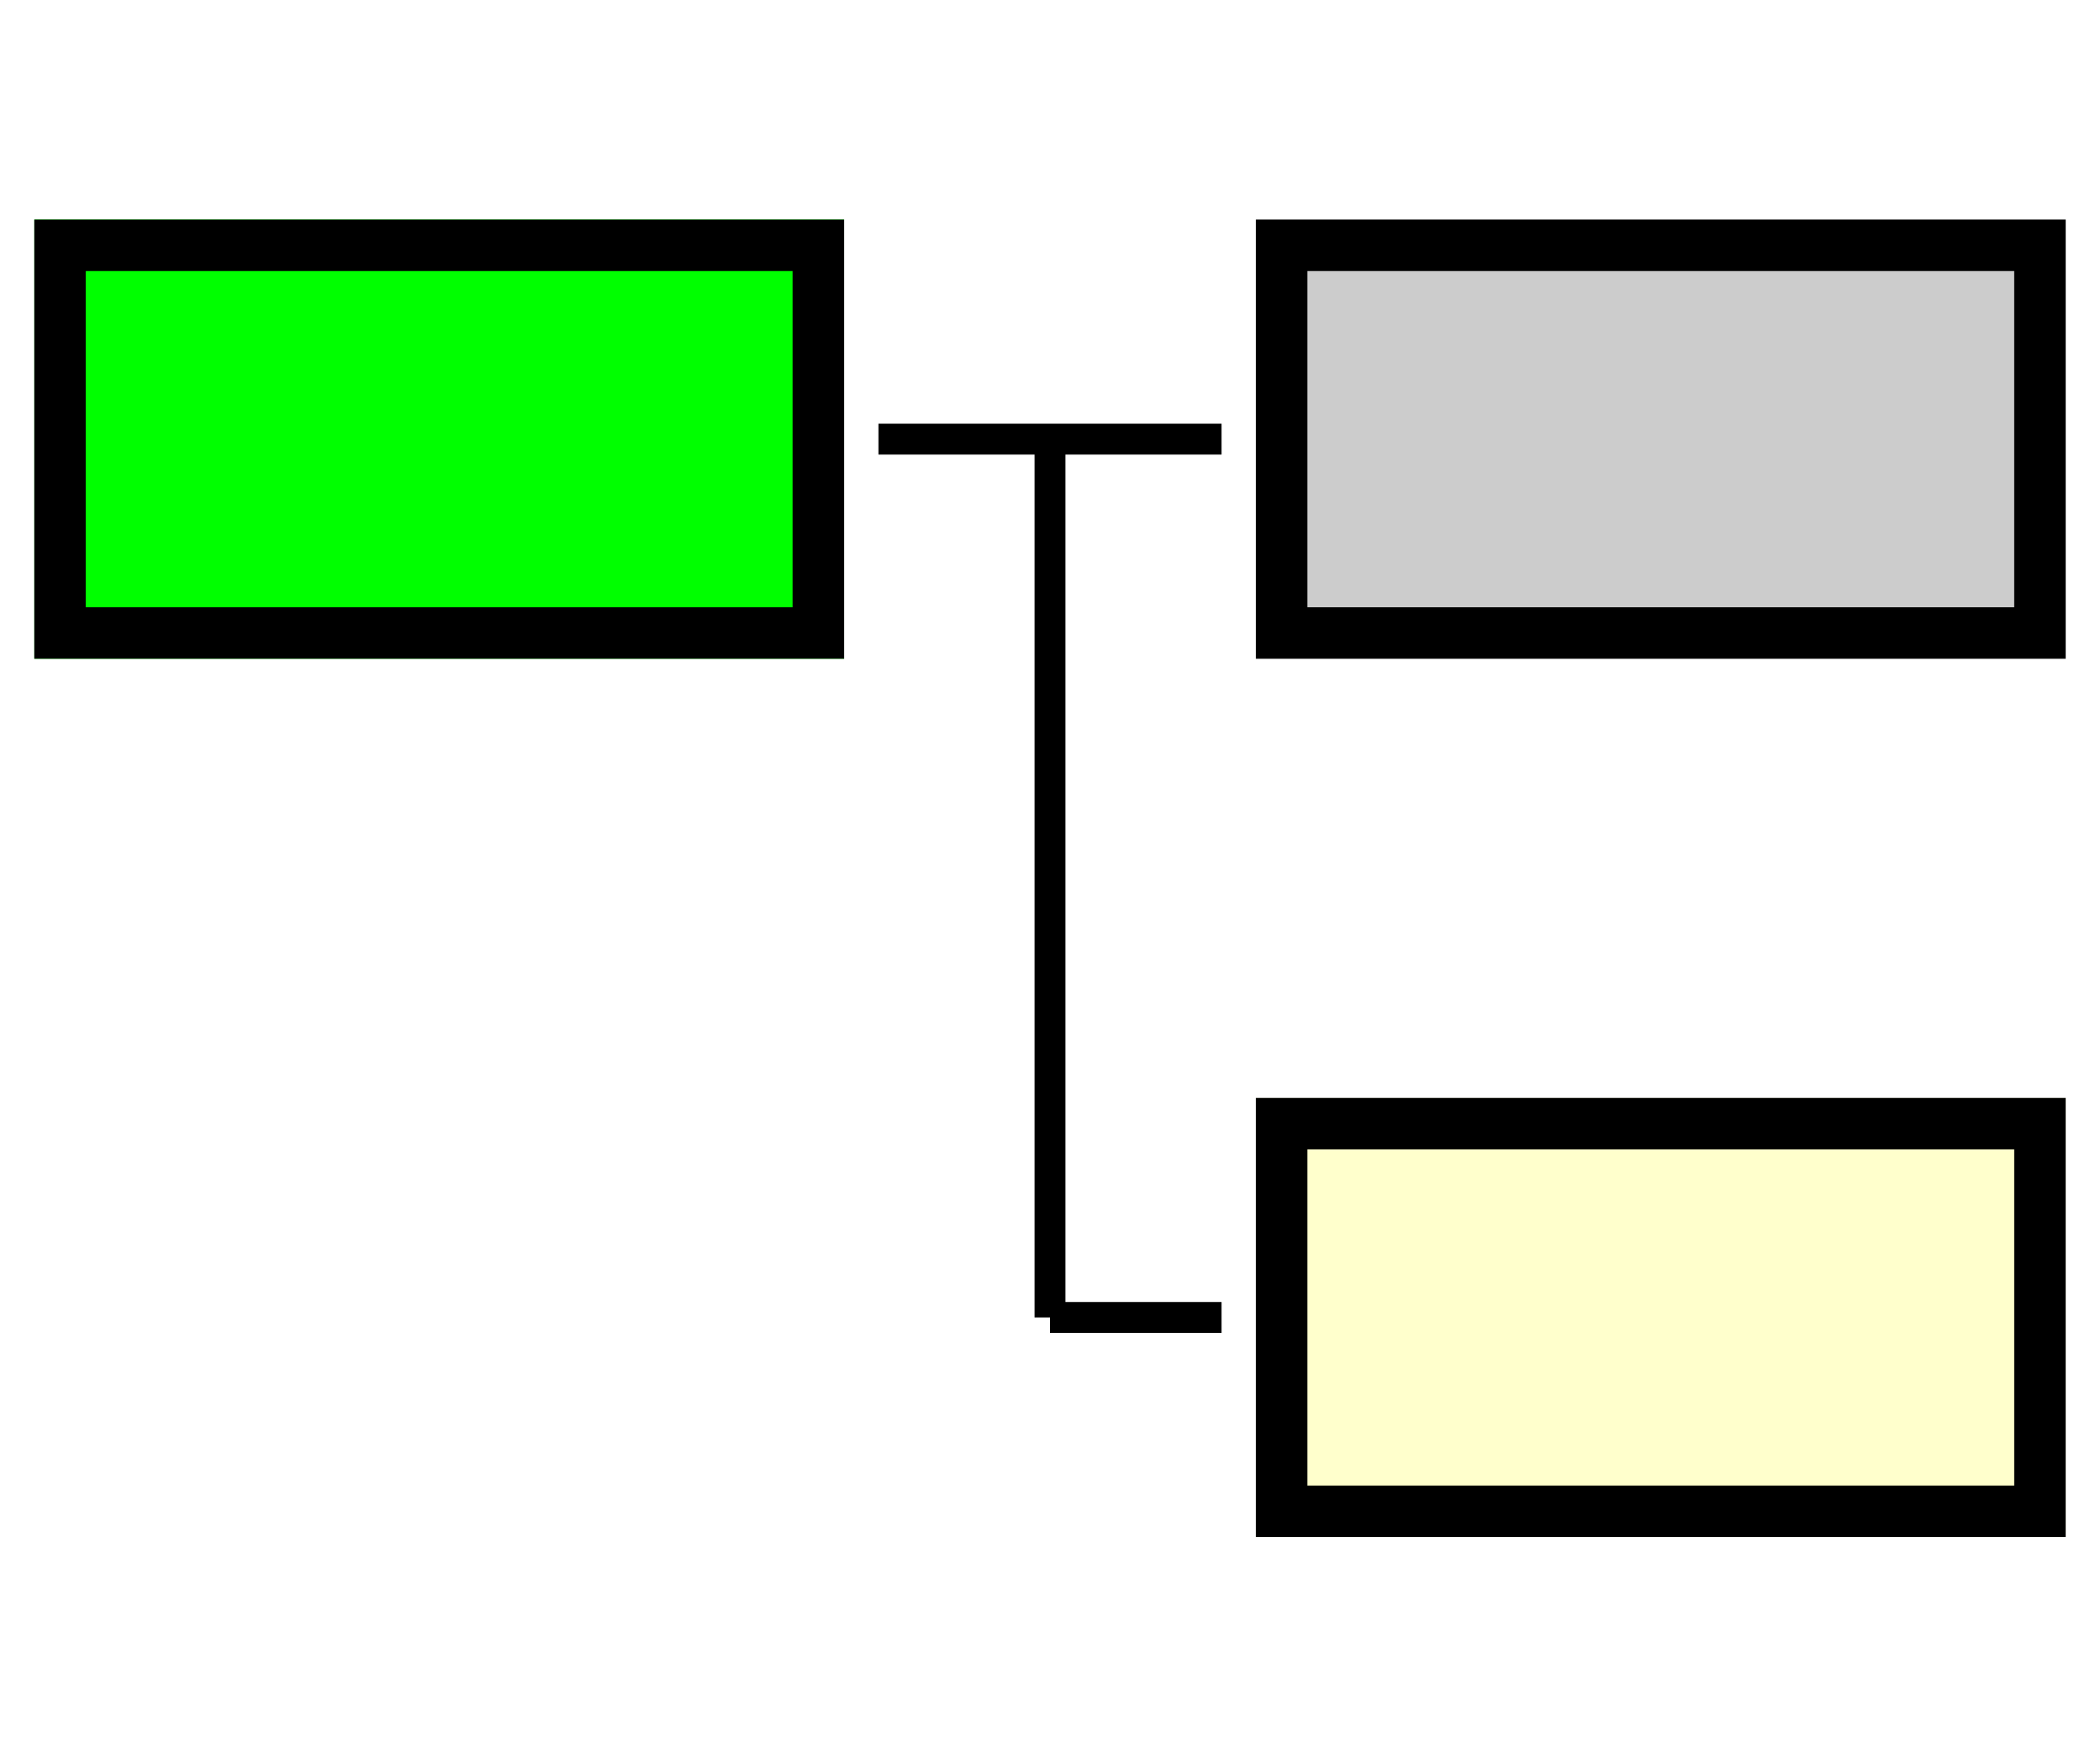
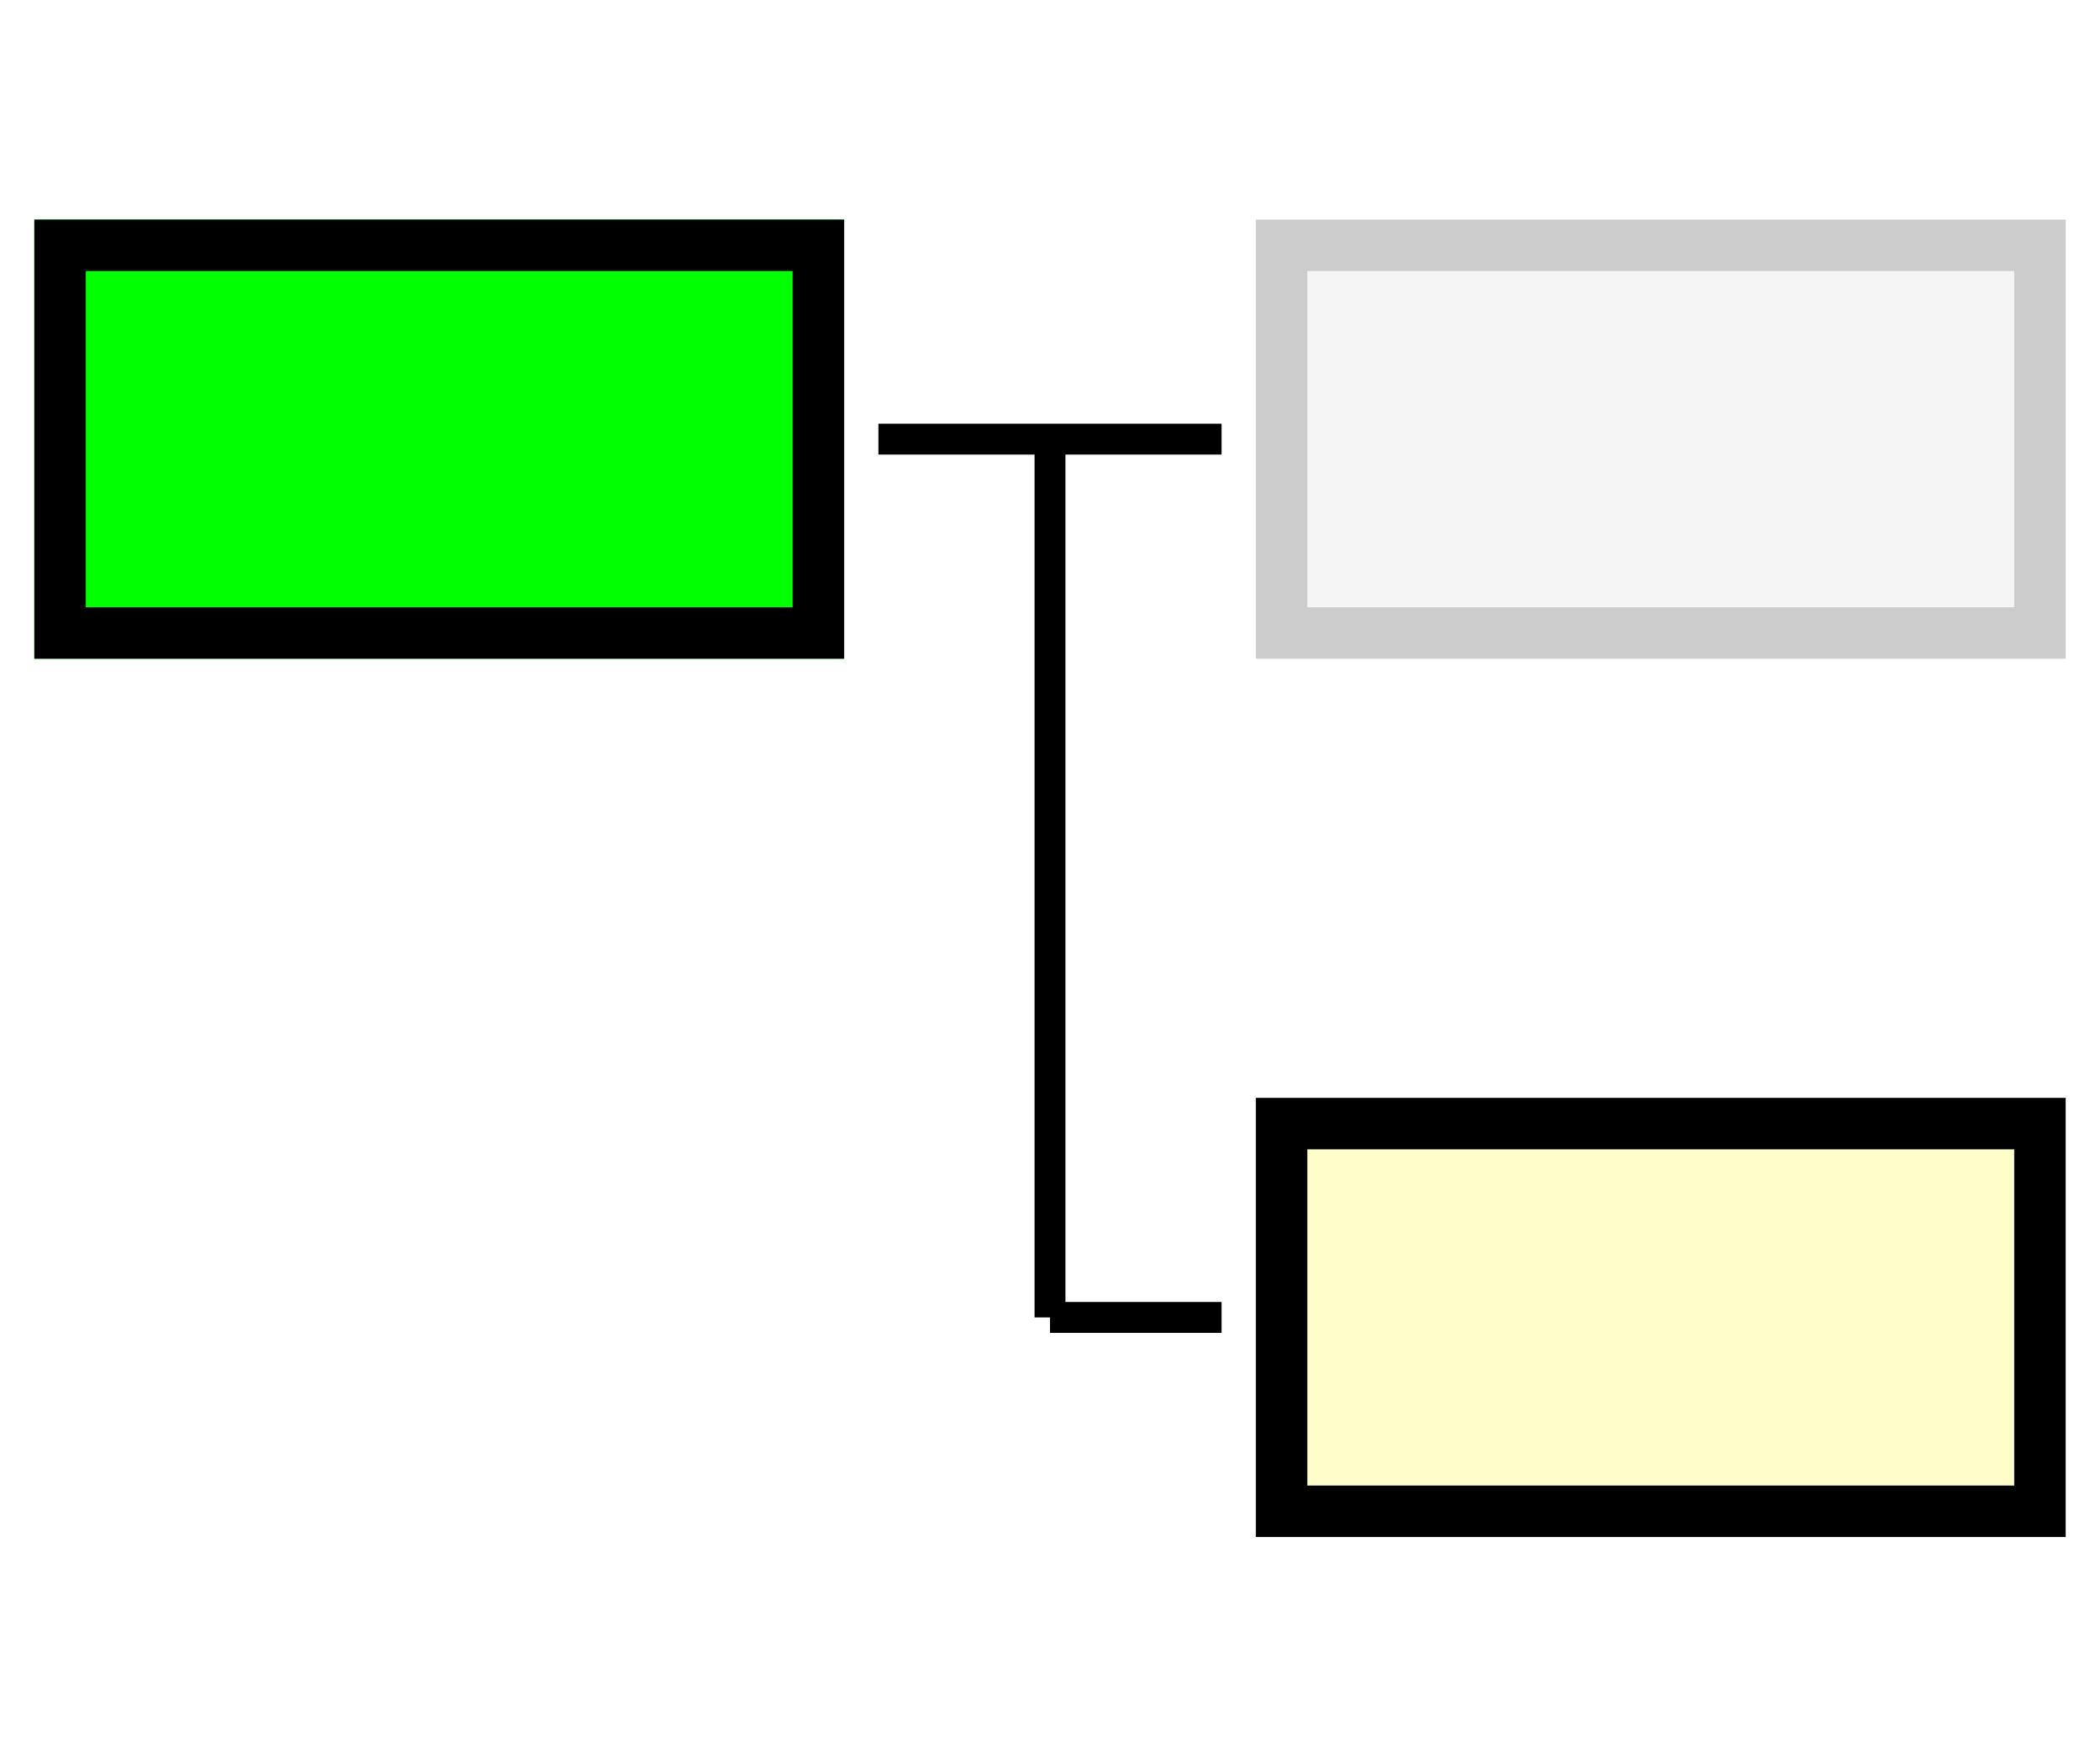
<svg xmlns="http://www.w3.org/2000/svg" version="1.1" width="612" height="512">
  <defs>
    <clipPath id="Unit">
      <rect x="10" y="64" width="236" height="128" />
    </clipPath>
  </defs>
  <g transform="translate(0, 0) scale(1 1)">
    <rect x="10" y="64" width="236" height="128" fill="#0F0" stroke="#000" stroke-width="30" clip-path="url(#Unit)" />
  </g>
  <path stroke-width="9" stroke="black" d="M256 128 L306 128" />
  <path stroke-width="9" stroke="black" d="M306 128 L356 128" />
  <g transform="translate(356, 0) scale(1 1)">
-     <rect x="10" y="64" width="236" height="128" fill="#ccc" stroke="#000" stroke-width="30" clip-path="url(#Unit)" />
+     <rect x="10" y="64" width="236" height="128" fill="#ccc" stroke="#000" stroke-width="30" clip-path="url(#Unit)" opacity="0.2" />
  </g>
  <path stroke-width="9" stroke="black" d="M306 384 L356 384" />
  <g transform="translate(356, 256) scale(1 1)">
    <rect x="10" y="64" width="236" height="128" fill="#FFc" stroke="#000" stroke-width="30" clip-path="url(#Unit)" />
  </g>
  <path stroke-width="9" stroke="black" d="M306 128 L306 384" />
</svg>
